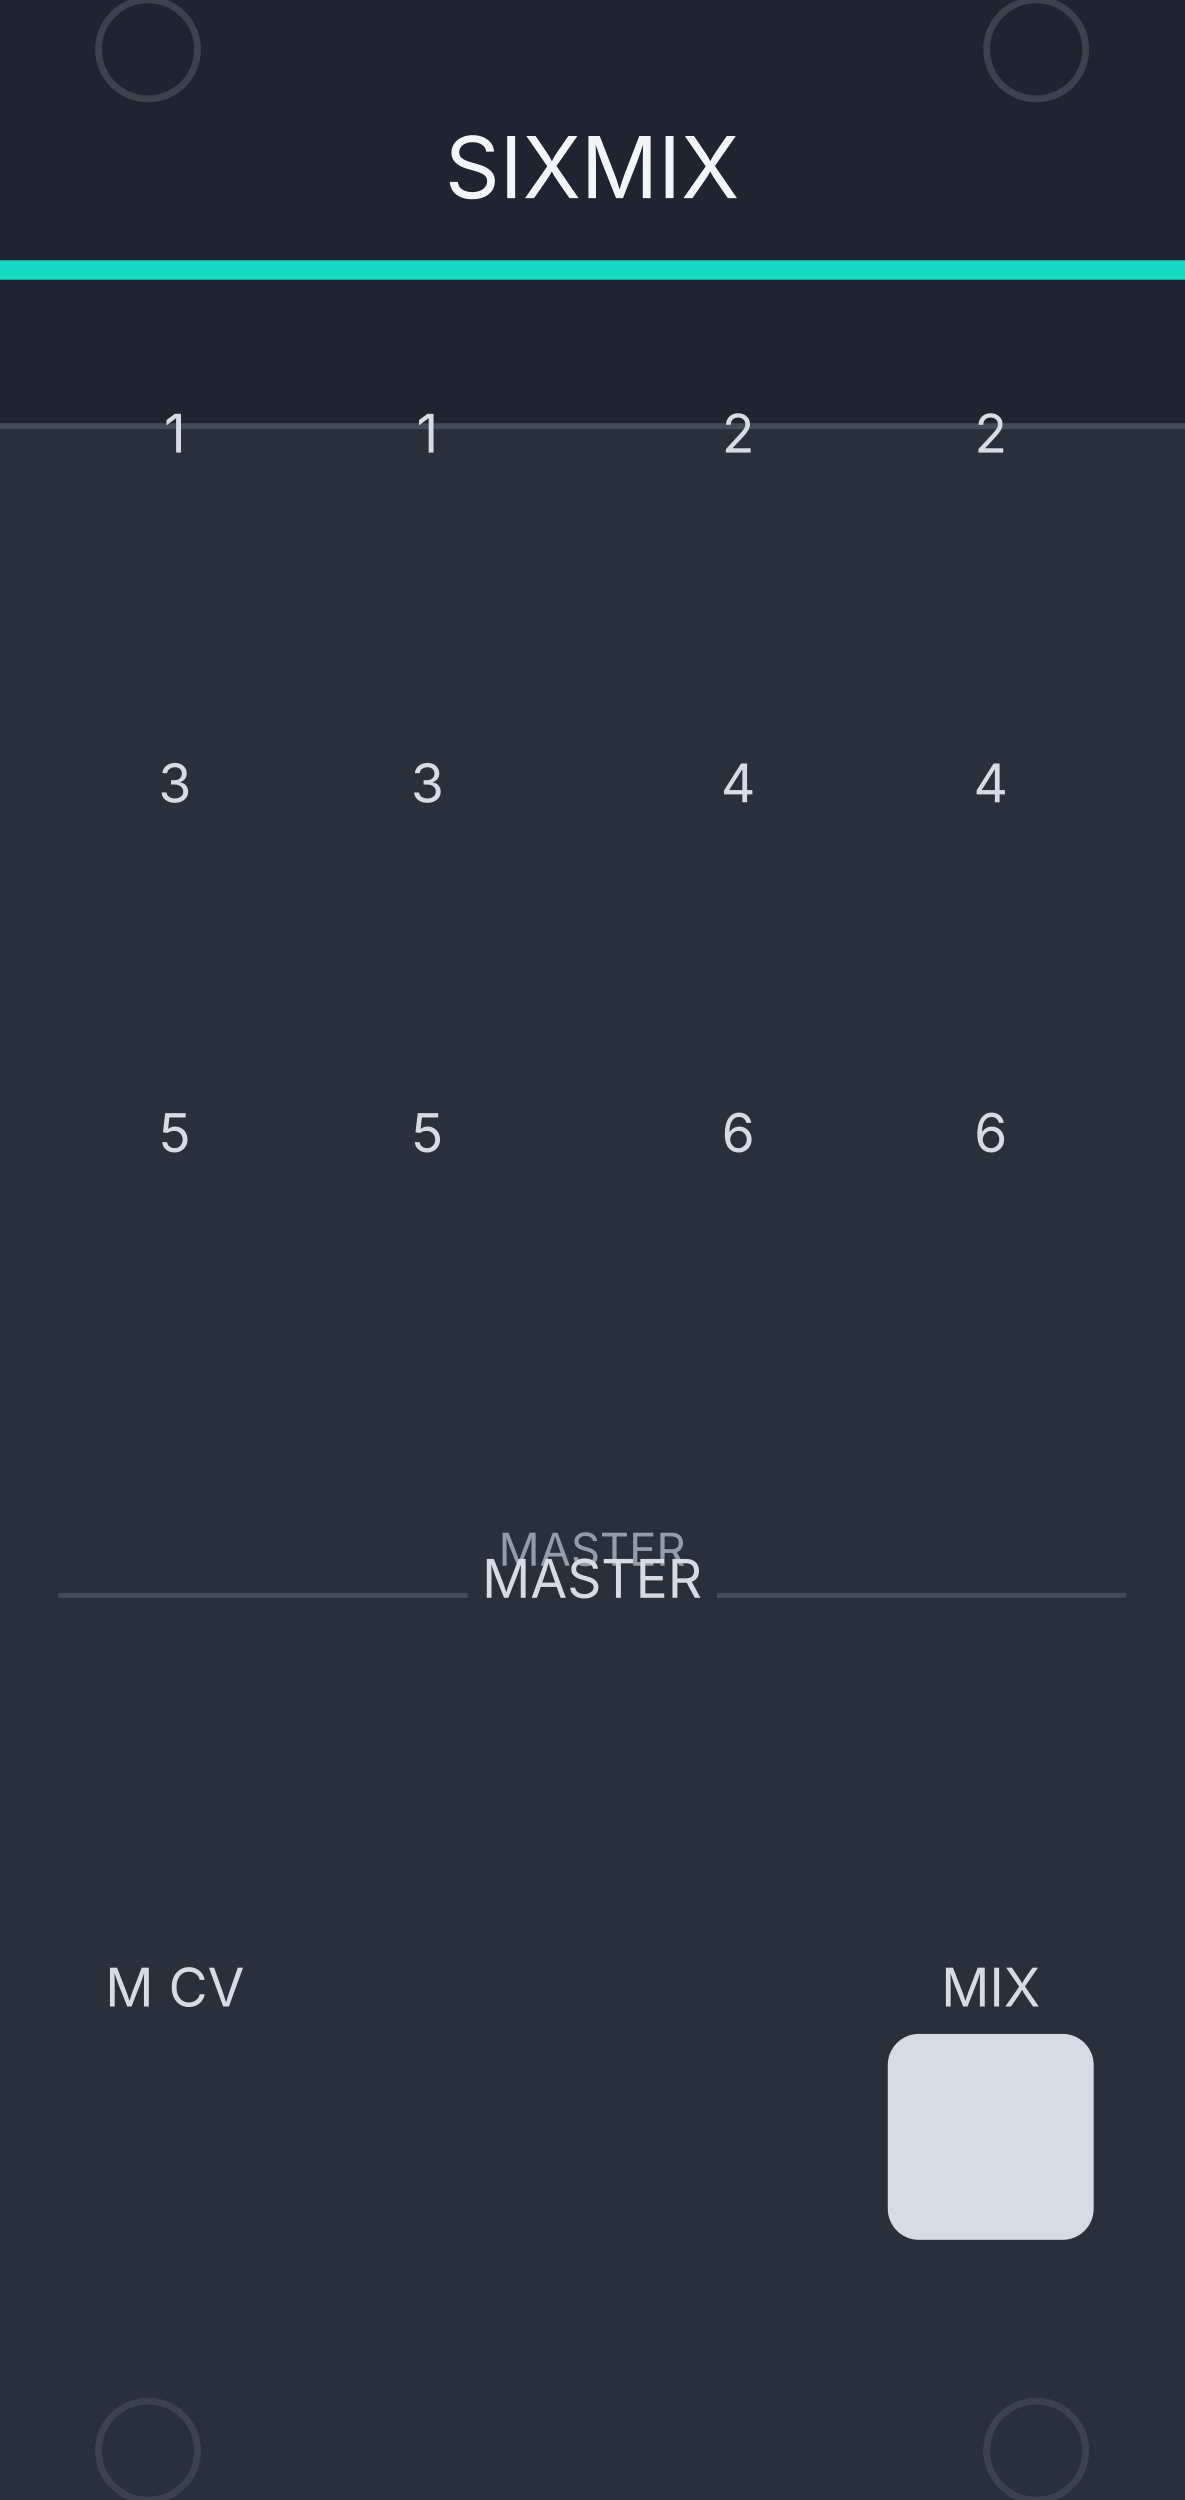
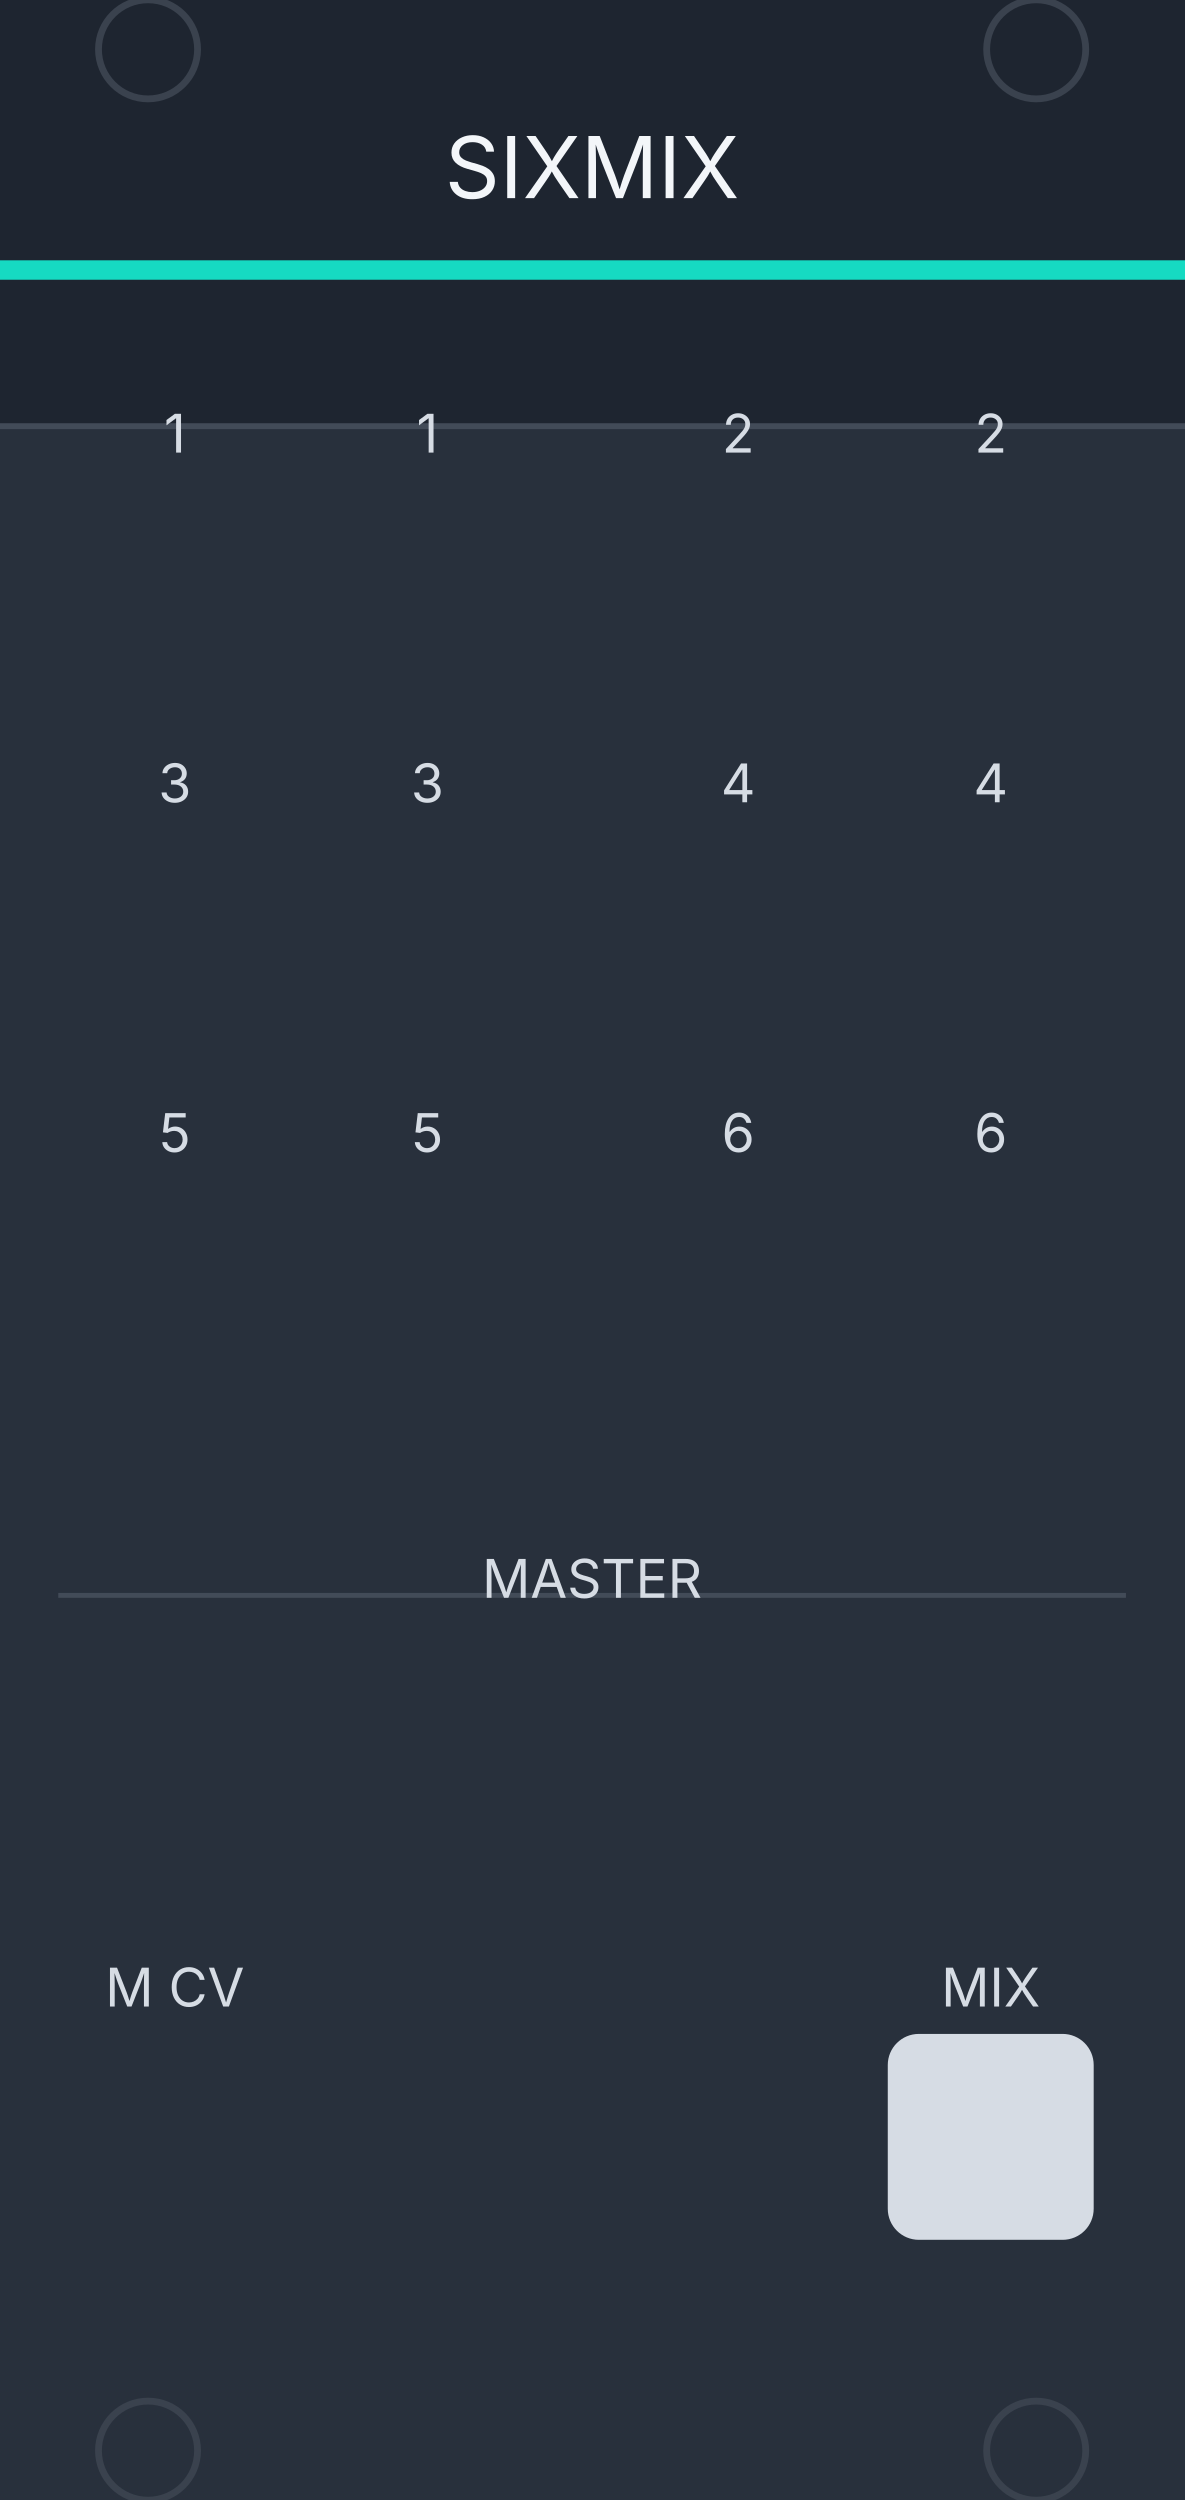
<svg xmlns="http://www.w3.org/2000/svg" width="60.96mm" height="128.693mm" viewBox="0 0 60.96 128.693">
  <rect x="-1" y="-1" width="62.96" height="130.693" fill="#1E2530" />
  <rect x="-1" y="13.4" width="62.96" height="1.0" fill="#16DAC2" />
  <rect x="-1" y="21.790" width="62.96" height="107.903" fill="#28303C" />
  <rect x="-1" y="21.790" width="62.96" height="0.3" fill="#424B58" />
  <rect x="45.700" y="104.700" width="10.6" height="10.6" rx="1.6" fill="#D6DCE4" />
  <rect x="3.0" y="82.000" width="54.96" height="0.25" fill="#424B58" />
-   <rect x="24.066" y="78.600" width="12.827" height="3.800" fill="#28303C" />
-   <path d="M 25.872,80.6 L 25.872,78.9 L 26.18,78.9 L 26.599,79.972 Q 26.622,80.034 26.658,80.145 Q 26.693,80.255 26.724,80.359 Q 26.754,80.259 26.789,80.148 Q 26.824,80.036 26.849,79.972 L 27.263,78.9 L 27.572,78.9 L 27.572,80.6 L 27.358,80.6 L 27.358,79.629 Q 27.358,79.535 27.361,79.4 Q 27.363,79.264 27.366,79.132 Q 27.32,79.278 27.272,79.416 Q 27.225,79.554 27.195,79.629 L 26.815,80.6 L 26.627,80.6 L 26.241,79.629 Q 26.213,79.557 26.167,79.421 Q 26.12,79.284 26.07,79.135 Q 26.073,79.256 26.075,79.394 Q 26.078,79.531 26.078,79.629 L 26.078,80.6 L 25.872,80.6 Z M 27.836,80.6 L 28.454,78.9 L 28.705,78.9 L 29.33,80.6 L 29.102,80.6 L 28.932,80.125 L 28.231,80.125 L 28.067,80.6 L 27.836,80.6 Z M 28.297,79.936 L 28.864,79.936 L 28.741,79.591 Q 28.71,79.506 28.672,79.382 Q 28.633,79.258 28.578,79.073 Q 28.524,79.262 28.485,79.387 Q 28.445,79.513 28.417,79.591 L 28.297,79.936 Z M 30.139,80.63 Q 29.863,80.63 29.7,80.499 Q 29.537,80.368 29.522,80.155 L 29.744,80.155 Q 29.753,80.251 29.809,80.313 Q 29.865,80.375 29.952,80.406 Q 30.04,80.436 30.139,80.436 Q 30.254,80.436 30.346,80.398 Q 30.438,80.36 30.491,80.292 Q 30.545,80.224 30.545,80.133 Q 30.545,80.051 30.499,80 Q 30.453,79.948 30.376,79.915 Q 30.3,79.882 30.209,79.857 L 30.003,79.799 Q 29.798,79.741 29.684,79.632 Q 29.57,79.524 29.57,79.355 Q 29.57,79.212 29.647,79.104 Q 29.725,78.996 29.857,78.936 Q 29.989,78.877 30.154,78.877 Q 30.321,78.877 30.45,78.936 Q 30.579,78.996 30.654,79.098 Q 30.729,79.2 30.733,79.329 L 30.521,79.329 Q 30.506,79.205 30.402,79.137 Q 30.299,79.069 30.147,79.069 Q 29.981,79.069 29.881,79.147 Q 29.781,79.225 29.781,79.345 Q 29.781,79.434 29.836,79.488 Q 29.891,79.542 29.967,79.573 Q 30.043,79.603 30.105,79.62 L 30.275,79.667 Q 30.343,79.685 30.426,79.717 Q 30.509,79.749 30.584,79.802 Q 30.659,79.855 30.708,79.936 Q 30.756,80.018 30.756,80.137 Q 30.756,80.276 30.684,80.388 Q 30.611,80.5 30.473,80.565 Q 30.335,80.63 30.139,80.63 Z M 30.989,79.092 L 30.989,78.9 L 32.274,78.9 L 32.274,79.092 L 31.741,79.092 L 31.741,80.6 L 31.524,80.6 L 31.524,79.092 L 30.989,79.092 Z M 32.591,80.6 L 32.591,78.9 L 33.627,78.9 L 33.627,79.092 L 32.807,79.092 L 32.807,79.646 L 33.571,79.646 L 33.571,79.838 L 32.807,79.838 L 32.807,80.408 L 33.637,80.408 L 33.637,80.6 L 32.591,80.6 Z M 33.995,80.6 L 33.995,78.9 L 34.577,78.9 Q 34.776,78.9 34.904,78.968 Q 35.032,79.036 35.094,79.154 Q 35.157,79.273 35.157,79.425 Q 35.157,79.594 35.08,79.719 Q 35.003,79.845 34.842,79.901 L 35.223,80.6 L 34.972,80.6 L 34.618,79.939 Q 34.599,79.941 34.578,79.941 L 34.212,79.941 L 34.212,80.6 L 33.995,80.6 Z M 34.212,79.748 L 34.568,79.748 Q 34.769,79.748 34.855,79.661 Q 34.941,79.574 34.941,79.425 Q 34.941,79.273 34.855,79.182 Q 34.769,79.091 34.566,79.091 L 34.212,79.091 L 34.212,79.748 Z" fill="#939CA9" />
  <path d="M 24.312,10.256 Q 23.792,10.256 23.485,10.01 Q 23.178,9.764 23.15,9.362 L 23.569,9.362 Q 23.586,9.543 23.691,9.66 Q 23.797,9.777 23.961,9.834 Q 24.125,9.891 24.312,9.891 Q 24.529,9.891 24.702,9.82 Q 24.875,9.749 24.976,9.62 Q 25.076,9.491 25.076,9.322 Q 25.076,9.167 24.989,9.07 Q 24.902,8.974 24.759,8.911 Q 24.615,8.849 24.443,8.802 L 24.056,8.692 Q 23.67,8.583 23.455,8.379 Q 23.24,8.175 23.24,7.857 Q 23.24,7.586 23.386,7.383 Q 23.532,7.18 23.782,7.069 Q 24.031,6.957 24.34,6.957 Q 24.656,6.957 24.898,7.069 Q 25.141,7.18 25.282,7.373 Q 25.422,7.565 25.431,7.808 L 25.031,7.808 Q 25.003,7.573 24.808,7.446 Q 24.613,7.318 24.327,7.318 Q 24.016,7.318 23.827,7.465 Q 23.638,7.612 23.638,7.838 Q 23.638,8.005 23.742,8.107 Q 23.846,8.209 23.989,8.266 Q 24.131,8.323 24.247,8.355 L 24.567,8.443 Q 24.696,8.478 24.852,8.538 Q 25.008,8.598 25.149,8.698 Q 25.291,8.798 25.383,8.951 Q 25.474,9.105 25.474,9.328 Q 25.474,9.59 25.337,9.8 Q 25.201,10.011 24.941,10.133 Q 24.681,10.256 24.312,10.256 Z M 26.518,7 L 26.518,10.2 L 26.11,10.2 L 26.11,7 L 26.518,7 Z M 27.027,10.2 L 28.173,8.561 L 27.097,7 L 27.57,7 L 28.032,7.679 Q 28.126,7.816 28.188,7.913 Q 28.251,8.009 28.301,8.098 Q 28.352,8.188 28.41,8.299 Q 28.465,8.188 28.517,8.098 Q 28.569,8.009 28.632,7.913 Q 28.695,7.816 28.79,7.679 L 29.26,7 L 29.722,7 L 28.646,8.546 L 29.782,10.2 L 29.312,10.2 L 28.751,9.388 Q 28.631,9.212 28.558,9.097 Q 28.485,8.982 28.405,8.825 Q 28.328,8.978 28.253,9.095 Q 28.178,9.212 28.055,9.388 L 27.491,10.2 L 27.027,10.2 Z M 30.291,10.2 L 30.291,7 L 30.871,7 L 31.659,9.019 Q 31.704,9.135 31.771,9.343 Q 31.837,9.551 31.895,9.747 Q 31.951,9.558 32.018,9.348 Q 32.084,9.139 32.132,9.019 L 32.909,7 L 33.491,7 L 33.491,10.2 L 33.089,10.2 L 33.089,8.372 Q 33.089,8.196 33.094,7.941 Q 33.098,7.685 33.104,7.436 Q 33.016,7.711 32.927,7.971 Q 32.838,8.231 32.782,8.372 L 32.067,10.2 L 31.713,10.2 L 30.987,8.372 Q 30.933,8.237 30.846,7.98 Q 30.759,7.724 30.665,7.442 Q 30.669,7.67 30.674,7.929 Q 30.68,8.188 30.68,8.372 L 30.68,10.2 L 30.291,10.2 Z M 34.672,7 L 34.672,10.2 L 34.264,10.2 L 34.264,7 L 34.672,7 Z M 35.181,10.2 L 36.328,8.561 L 35.252,7 L 35.725,7 L 36.186,7.679 Q 36.281,7.816 36.343,7.913 Q 36.405,8.009 36.456,8.098 Q 36.506,8.188 36.564,8.299 Q 36.62,8.188 36.672,8.098 Q 36.723,8.009 36.787,7.913 Q 36.85,7.816 36.944,7.679 L 37.415,7 L 37.877,7 L 36.8,8.546 L 37.937,10.2 L 37.466,10.2 L 36.906,9.388 Q 36.785,9.212 36.712,9.097 Q 36.639,8.982 36.56,8.825 Q 36.483,8.978 36.407,9.095 Q 36.332,9.212 36.21,9.388 L 35.645,10.2 L 35.181,10.2 Z" fill="#F3F6F9" />
  <path d="M 22.317,21.3 L 22.317,23.3 L 22.066,23.3 L 22.066,21.536 L 22.053,21.536 L 21.57,21.895 L 21.57,21.621 L 22.005,21.3 L 22.317,21.3 Z" fill="#D6DCE4" />
  <path d="M 50.368,23.3 L 50.368,23.116 L 51.033,22.395 Q 51.144,22.274 51.218,22.183 Q 51.292,22.092 51.33,22.009 Q 51.367,21.927 51.367,21.834 Q 51.367,21.677 51.259,21.586 Q 51.151,21.495 50.991,21.495 Q 50.821,21.495 50.719,21.597 Q 50.618,21.699 50.618,21.868 L 50.374,21.868 Q 50.374,21.691 50.456,21.556 Q 50.538,21.422 50.678,21.348 Q 50.819,21.273 50.998,21.273 Q 51.176,21.273 51.314,21.348 Q 51.452,21.422 51.53,21.548 Q 51.609,21.674 51.609,21.831 Q 51.609,21.94 51.57,22.043 Q 51.531,22.146 51.433,22.276 Q 51.335,22.406 51.158,22.594 L 50.72,23.06 L 50.72,23.076 L 51.642,23.076 L 51.642,23.3 L 50.368,23.3 Z" fill="#D6DCE4" />
  <path d="M 22.003,41.327 Q 21.807,41.327 21.656,41.26 Q 21.504,41.193 21.415,41.073 Q 21.326,40.954 21.319,40.795 L 21.576,40.795 Q 21.587,40.938 21.708,41.02 Q 21.829,41.103 21.999,41.103 Q 22.187,41.103 22.31,41.006 Q 22.433,40.909 22.433,40.754 Q 22.433,40.591 22.312,40.489 Q 22.191,40.386 21.968,40.386 L 21.806,40.386 L 21.806,40.164 L 21.968,40.164 Q 22.144,40.164 22.254,40.071 Q 22.363,39.978 22.363,39.824 Q 22.363,39.675 22.266,39.585 Q 22.17,39.495 22.006,39.495 Q 21.904,39.495 21.815,39.532 Q 21.726,39.569 21.669,39.637 Q 21.611,39.705 21.607,39.803 L 21.362,39.803 Q 21.367,39.646 21.456,39.527 Q 21.544,39.407 21.69,39.34 Q 21.836,39.273 22.011,39.273 Q 22.198,39.273 22.333,39.348 Q 22.468,39.423 22.54,39.546 Q 22.613,39.668 22.613,39.81 Q 22.613,39.979 22.523,40.097 Q 22.434,40.215 22.281,40.261 L 22.281,40.277 Q 22.473,40.308 22.579,40.438 Q 22.685,40.567 22.685,40.756 Q 22.685,40.92 22.597,41.049 Q 22.508,41.178 22.354,41.252 Q 22.199,41.327 22.003,41.327 Z" fill="#D6DCE4" />
  <path d="M 50.273,40.893 L 50.273,40.685 L 51.148,39.3 L 51.458,39.3 L 51.458,40.669 L 51.73,40.669 L 51.73,40.893 L 51.458,40.893 L 51.458,41.3 L 51.214,41.3 L 51.214,40.893 L 50.273,40.893 Z M 51.215,40.669 L 51.215,39.62 L 51.199,39.62 L 50.546,40.653 L 50.546,40.669 L 51.215,40.669 Z" fill="#D6DCE4" />
  <path d="M 21.985,59.327 Q 21.809,59.327 21.669,59.258 Q 21.529,59.189 21.446,59.069 Q 21.363,58.948 21.356,58.795 L 21.603,58.795 Q 21.615,58.929 21.725,59.016 Q 21.834,59.103 21.985,59.103 Q 22.105,59.103 22.2,59.046 Q 22.295,58.99 22.348,58.891 Q 22.402,58.791 22.402,58.665 Q 22.402,58.536 22.346,58.434 Q 22.289,58.332 22.192,58.274 Q 22.095,58.215 21.968,58.215 Q 21.876,58.215 21.78,58.245 Q 21.685,58.275 21.626,58.32 L 21.387,58.291 L 21.505,57.3 L 22.558,57.3 L 22.558,57.524 L 21.72,57.524 L 21.652,58.108 L 21.662,58.108 Q 21.724,58.057 21.818,58.024 Q 21.912,57.991 22.015,57.991 Q 22.199,57.991 22.343,58.078 Q 22.487,58.164 22.569,58.316 Q 22.652,58.468 22.652,58.661 Q 22.652,58.853 22.565,59.003 Q 22.479,59.154 22.328,59.24 Q 22.178,59.327 21.985,59.327 Z" fill="#D6DCE4" />
  <path d="M 51.015,59.327 Q 50.89,59.327 50.765,59.281 Q 50.64,59.236 50.538,59.128 Q 50.435,59.021 50.373,58.837 Q 50.311,58.653 50.311,58.377 Q 50.311,57.849 50.509,57.561 Q 50.706,57.273 51.046,57.273 Q 51.213,57.273 51.346,57.34 Q 51.479,57.407 51.564,57.527 Q 51.648,57.646 51.672,57.803 L 51.423,57.803 Q 51.389,57.673 51.295,57.586 Q 51.201,57.499 51.046,57.499 Q 50.815,57.499 50.684,57.698 Q 50.553,57.897 50.553,58.258 L 50.569,58.258 Q 50.65,58.134 50.778,58.063 Q 50.906,57.993 51.062,57.993 Q 51.234,57.993 51.376,58.077 Q 51.518,58.162 51.603,58.311 Q 51.689,58.461 51.689,58.654 Q 51.689,58.841 51.605,58.993 Q 51.522,59.146 51.37,59.236 Q 51.219,59.327 51.015,59.327 Z M 51.015,59.103 Q 51.136,59.103 51.232,59.042 Q 51.329,58.982 51.385,58.88 Q 51.442,58.779 51.442,58.654 Q 51.442,58.532 51.387,58.432 Q 51.333,58.332 51.238,58.273 Q 51.142,58.214 51.022,58.214 Q 50.901,58.214 50.803,58.276 Q 50.705,58.338 50.647,58.439 Q 50.589,58.54 50.589,58.657 Q 50.589,58.775 50.644,58.877 Q 50.699,58.978 50.796,59.04 Q 50.893,59.103 51.015,59.103 Z" fill="#D6DCE4" />
  <path d="M 25.058,82.25 L 25.058,80.25 L 25.421,80.25 L 25.914,81.512 Q 25.942,81.584 25.983,81.714 Q 26.025,81.845 26.061,81.967 Q 26.096,81.849 26.138,81.718 Q 26.179,81.587 26.209,81.512 L 26.695,80.25 L 27.058,80.25 L 27.058,82.25 L 26.808,82.25 L 26.808,81.108 Q 26.808,80.998 26.81,80.838 Q 26.813,80.678 26.817,80.522 Q 26.762,80.694 26.706,80.857 Q 26.651,81.019 26.616,81.108 L 26.169,82.25 L 25.947,82.25 L 25.493,81.108 Q 25.46,81.023 25.405,80.863 Q 25.351,80.702 25.292,80.526 Q 25.295,80.669 25.298,80.831 Q 25.302,80.992 25.302,81.108 L 25.302,82.25 L 25.058,82.25 Z M 27.37,82.25 L 28.096,80.25 L 28.391,80.25 L 29.127,82.25 L 28.858,82.25 L 28.659,81.692 L 27.834,81.692 L 27.641,82.25 L 27.37,82.25 Z M 27.912,81.469 L 28.579,81.469 L 28.434,81.063 Q 28.398,80.963 28.352,80.817 Q 28.307,80.671 28.242,80.454 Q 28.179,80.675 28.132,80.823 Q 28.085,80.971 28.053,81.063 L 27.912,81.469 Z M 30.079,82.285 Q 29.754,82.285 29.562,82.131 Q 29.37,81.978 29.352,81.727 L 29.614,81.727 Q 29.625,81.839 29.691,81.912 Q 29.756,81.986 29.859,82.021 Q 29.962,82.057 30.079,82.057 Q 30.214,82.057 30.322,82.012 Q 30.43,81.968 30.493,81.888 Q 30.556,81.807 30.556,81.701 Q 30.556,81.604 30.502,81.544 Q 30.448,81.484 30.358,81.445 Q 30.268,81.406 30.16,81.376 L 29.919,81.308 Q 29.677,81.239 29.543,81.112 Q 29.409,80.984 29.409,80.786 Q 29.409,80.616 29.5,80.49 Q 29.591,80.363 29.747,80.293 Q 29.903,80.223 30.096,80.223 Q 30.293,80.223 30.445,80.293 Q 30.597,80.363 30.685,80.483 Q 30.773,80.603 30.778,80.755 L 30.528,80.755 Q 30.511,80.608 30.389,80.528 Q 30.267,80.449 30.088,80.449 Q 29.893,80.449 29.775,80.541 Q 29.657,80.633 29.657,80.773 Q 29.657,80.878 29.722,80.942 Q 29.787,81.006 29.877,81.041 Q 29.966,81.077 30.038,81.097 L 30.238,81.152 Q 30.319,81.174 30.416,81.211 Q 30.514,81.249 30.602,81.311 Q 30.691,81.374 30.748,81.469 Q 30.805,81.565 30.805,81.705 Q 30.805,81.869 30.72,82 Q 30.634,82.132 30.472,82.208 Q 30.309,82.285 30.079,82.285 Z M 31.079,80.475 L 31.079,80.25 L 32.59,80.25 L 32.59,80.475 L 31.963,80.475 L 31.963,82.25 L 31.708,82.25 L 31.708,80.475 L 31.079,80.475 Z M 32.963,82.25 L 32.963,80.25 L 34.182,80.25 L 34.182,80.475 L 33.218,80.475 L 33.218,81.128 L 34.116,81.128 L 34.116,81.353 L 33.218,81.353 L 33.218,82.025 L 34.194,82.025 L 34.194,82.25 L 32.963,82.25 Z M 34.616,82.25 L 34.616,80.25 L 35.3,80.25 Q 35.534,80.25 35.685,80.33 Q 35.836,80.41 35.909,80.549 Q 35.982,80.689 35.982,80.867 Q 35.982,81.066 35.891,81.214 Q 35.801,81.361 35.611,81.427 L 36.06,82.25 L 35.764,82.25 L 35.348,81.473 Q 35.326,81.474 35.301,81.474 L 34.871,81.474 L 34.871,82.25 L 34.616,82.25 Z M 34.871,81.247 L 35.289,81.247 Q 35.526,81.247 35.627,81.145 Q 35.728,81.043 35.728,80.867 Q 35.728,80.689 35.627,80.582 Q 35.526,80.474 35.287,80.474 L 34.871,80.474 L 34.871,81.247 Z" fill="#D6DCE4" />
  <path d="M 9.318,21.3 L 9.318,23.3 L 9.066,23.3 L 9.066,21.536 L 9.053,21.536 L 8.57,21.895 L 8.57,21.621 L 9.005,21.3 L 9.318,21.3 Z" fill="#D6DCE4" />
  <path d="M 37.368,23.3 L 37.368,23.116 L 38.033,22.395 Q 38.144,22.274 38.218,22.183 Q 38.292,22.092 38.33,22.009 Q 38.367,21.927 38.367,21.834 Q 38.367,21.677 38.259,21.586 Q 38.151,21.495 37.991,21.495 Q 37.821,21.495 37.719,21.597 Q 37.618,21.699 37.618,21.868 L 37.374,21.868 Q 37.374,21.691 37.456,21.556 Q 37.538,21.422 37.678,21.348 Q 37.819,21.273 37.998,21.273 Q 38.176,21.273 38.314,21.348 Q 38.452,21.422 38.53,21.548 Q 38.609,21.674 38.609,21.831 Q 38.609,21.94 38.57,22.043 Q 38.531,22.146 38.433,22.276 Q 38.335,22.406 38.158,22.594 L 37.72,23.06 L 37.72,23.076 L 38.642,23.076 L 38.642,23.3 L 37.368,23.3 Z" fill="#D6DCE4" />
  <path d="M 9.003,41.327 Q 8.807,41.327 8.656,41.26 Q 8.504,41.193 8.415,41.073 Q 8.325,40.954 8.319,40.795 L 8.576,40.795 Q 8.587,40.938 8.708,41.02 Q 8.829,41.103 8.999,41.103 Q 9.187,41.103 9.31,41.006 Q 9.433,40.909 9.433,40.754 Q 9.433,40.591 9.312,40.489 Q 9.191,40.386 8.969,40.386 L 8.806,40.386 L 8.806,40.164 L 8.969,40.164 Q 9.144,40.164 9.254,40.071 Q 9.363,39.978 9.363,39.824 Q 9.363,39.675 9.266,39.585 Q 9.17,39.495 9.006,39.495 Q 8.904,39.495 8.815,39.532 Q 8.726,39.569 8.668,39.637 Q 8.611,39.705 8.607,39.803 L 8.362,39.803 Q 8.367,39.646 8.456,39.527 Q 8.544,39.407 8.69,39.34 Q 8.836,39.273 9.011,39.273 Q 9.198,39.273 9.333,39.348 Q 9.468,39.423 9.54,39.546 Q 9.613,39.668 9.613,39.81 Q 9.613,39.979 9.524,40.097 Q 9.434,40.215 9.281,40.261 L 9.281,40.277 Q 9.473,40.308 9.579,40.438 Q 9.685,40.567 9.685,40.756 Q 9.685,40.92 9.597,41.049 Q 9.508,41.178 9.354,41.252 Q 9.199,41.327 9.003,41.327 Z" fill="#D6DCE4" />
  <path d="M 37.273,40.893 L 37.273,40.685 L 38.148,39.3 L 38.458,39.3 L 38.458,40.669 L 38.73,40.669 L 38.73,40.893 L 38.458,40.893 L 38.458,41.3 L 38.214,41.3 L 38.214,40.893 L 37.273,40.893 Z M 38.215,40.669 L 38.215,39.62 L 38.199,39.62 L 37.546,40.653 L 37.546,40.669 L 38.215,40.669 Z" fill="#D6DCE4" />
  <path d="M 8.985,59.327 Q 8.809,59.327 8.669,59.258 Q 8.53,59.189 8.446,59.069 Q 8.363,58.948 8.356,58.795 L 8.603,58.795 Q 8.615,58.929 8.725,59.016 Q 8.834,59.103 8.985,59.103 Q 9.105,59.103 9.2,59.046 Q 9.295,58.99 9.348,58.891 Q 9.402,58.791 9.402,58.665 Q 9.402,58.536 9.346,58.434 Q 9.289,58.332 9.192,58.274 Q 9.095,58.215 8.969,58.215 Q 8.876,58.215 8.78,58.245 Q 8.685,58.275 8.626,58.32 L 8.387,58.291 L 8.505,57.3 L 9.558,57.3 L 9.558,57.524 L 8.72,57.524 L 8.652,58.108 L 8.662,58.108 Q 8.724,58.057 8.818,58.024 Q 8.912,57.991 9.015,57.991 Q 9.199,57.991 9.343,58.078 Q 9.487,58.164 9.569,58.316 Q 9.652,58.468 9.652,58.661 Q 9.652,58.853 9.565,59.003 Q 9.479,59.154 9.328,59.24 Q 9.178,59.327 8.985,59.327 Z" fill="#D6DCE4" />
  <path d="M 38.015,59.327 Q 37.89,59.327 37.765,59.281 Q 37.64,59.236 37.538,59.128 Q 37.435,59.021 37.373,58.837 Q 37.311,58.653 37.311,58.377 Q 37.311,57.849 37.509,57.561 Q 37.706,57.273 38.046,57.273 Q 38.213,57.273 38.346,57.34 Q 38.479,57.407 38.564,57.527 Q 38.648,57.646 38.672,57.803 L 38.423,57.803 Q 38.389,57.673 38.295,57.586 Q 38.201,57.499 38.046,57.499 Q 37.815,57.499 37.684,57.698 Q 37.553,57.897 37.553,58.258 L 37.569,58.258 Q 37.65,58.134 37.778,58.063 Q 37.906,57.993 38.062,57.993 Q 38.234,57.993 38.376,58.077 Q 38.518,58.162 38.603,58.311 Q 38.689,58.461 38.689,58.654 Q 38.689,58.841 38.605,58.993 Q 38.522,59.146 38.37,59.236 Q 38.219,59.327 38.015,59.327 Z M 38.015,59.103 Q 38.136,59.103 38.232,59.042 Q 38.329,58.982 38.385,58.88 Q 38.442,58.779 38.442,58.654 Q 38.442,58.532 38.387,58.432 Q 38.333,58.332 38.238,58.273 Q 38.142,58.214 38.022,58.214 Q 37.901,58.214 37.803,58.276 Q 37.705,58.338 37.647,58.439 Q 37.589,58.54 37.589,58.657 Q 37.589,58.775 37.644,58.877 Q 37.699,58.978 37.796,59.04 Q 37.893,59.103 38.015,59.103 Z" fill="#D6DCE4" />
  <path d="M 5.661,103.29 L 5.661,101.29 L 6.024,101.29 L 6.516,102.552 Q 6.544,102.624 6.586,102.754 Q 6.628,102.885 6.664,103.007 Q 6.699,102.889 6.74,102.758 Q 6.782,102.627 6.811,102.552 L 7.297,101.29 L 7.661,101.29 L 7.661,103.29 L 7.41,103.29 L 7.41,102.148 Q 7.41,102.038 7.413,101.878 Q 7.415,101.718 7.42,101.562 Q 7.364,101.734 7.309,101.897 Q 7.253,102.059 7.218,102.148 L 6.771,103.29 L 6.55,103.29 L 6.096,102.148 Q 6.062,102.063 6.008,101.903 Q 5.954,101.742 5.895,101.567 Q 5.897,101.709 5.901,101.871 Q 5.904,102.032 5.904,102.148 L 5.904,103.29 L 5.661,103.29 Z M 9.727,103.317 Q 9.47,103.317 9.27,103.193 Q 9.069,103.069 8.954,102.838 Q 8.84,102.608 8.84,102.291 Q 8.84,101.973 8.954,101.743 Q 9.069,101.513 9.27,101.388 Q 9.47,101.263 9.727,101.263 Q 9.93,101.263 10.099,101.342 Q 10.269,101.42 10.384,101.567 Q 10.499,101.713 10.534,101.919 L 10.278,101.919 Q 10.25,101.783 10.169,101.689 Q 10.088,101.595 9.973,101.547 Q 9.857,101.499 9.727,101.499 Q 9.547,101.499 9.402,101.591 Q 9.257,101.682 9.172,101.859 Q 9.088,102.035 9.088,102.291 Q 9.088,102.546 9.173,102.723 Q 9.258,102.899 9.403,102.99 Q 9.548,103.081 9.727,103.081 Q 9.858,103.081 9.973,103.032 Q 10.088,102.984 10.169,102.89 Q 10.25,102.796 10.278,102.66 L 10.534,102.66 Q 10.499,102.863 10.385,103.011 Q 10.272,103.159 10.102,103.238 Q 9.932,103.317 9.727,103.317 Z M 11.489,103.29 L 10.754,101.29 L 11.022,101.29 L 11.445,102.477 Q 11.479,102.569 11.526,102.719 Q 11.574,102.868 11.637,103.083 Q 11.7,102.863 11.748,102.716 Q 11.795,102.569 11.828,102.477 L 12.24,101.29 L 12.511,101.29 L 11.783,103.29 L 11.489,103.29 Z" fill="#D6DCE4" />
  <path d="M 48.693,103.29 L 48.693,101.29 L 49.056,101.29 L 49.548,102.552 Q 49.577,102.624 49.618,102.754 Q 49.66,102.885 49.696,103.007 Q 49.731,102.889 49.773,102.758 Q 49.814,102.627 49.844,102.552 L 50.33,101.29 L 50.693,101.29 L 50.693,103.29 L 50.442,103.29 L 50.442,102.148 Q 50.442,102.038 50.445,101.878 Q 50.448,101.718 50.452,101.562 Q 50.397,101.734 50.341,101.897 Q 50.285,102.059 50.25,102.148 L 49.803,103.29 L 49.582,103.29 L 49.128,102.148 Q 49.095,102.063 49.04,101.903 Q 48.986,101.742 48.927,101.567 Q 48.929,101.709 48.933,101.871 Q 48.936,102.032 48.936,102.148 L 48.936,103.29 L 48.693,103.29 Z M 51.431,101.29 L 51.431,103.29 L 51.176,103.29 L 51.176,101.29 L 51.431,101.29 Z M 51.75,103.29 L 52.466,102.266 L 51.794,101.29 L 52.089,101.29 L 52.378,101.714 Q 52.437,101.8 52.476,101.861 Q 52.515,101.921 52.546,101.977 Q 52.578,102.032 52.614,102.102 Q 52.649,102.032 52.681,101.977 Q 52.713,101.921 52.753,101.861 Q 52.793,101.8 52.852,101.714 L 53.146,101.29 L 53.434,101.29 L 52.762,102.256 L 53.472,103.29 L 53.178,103.29 L 52.828,102.783 Q 52.752,102.673 52.707,102.601 Q 52.661,102.529 52.611,102.431 Q 52.563,102.526 52.516,102.599 Q 52.469,102.673 52.393,102.783 L 52.04,103.29 L 51.75,103.29 Z" fill="#D6DCE4" />
  <circle cx="7.620" cy="2.54" r="2.55" fill="none" stroke="#3A424E" stroke-width="0.35" />
  <circle cx="7.620" cy="126.153" r="2.55" fill="none" stroke="#3A424E" stroke-width="0.35" />
  <circle cx="53.340" cy="2.54" r="2.55" fill="none" stroke="#3A424E" stroke-width="0.35" />
  <circle cx="53.340" cy="126.153" r="2.55" fill="none" stroke="#3A424E" stroke-width="0.35" />
  <g id="components" style="display:none">
    <circle cx="22.000" cy="32.000" r="2" fill="#ff0000" />
    <circle cx="51.000" cy="32.000" r="2" fill="#ff0000" />
    <circle cx="22.000" cy="50.000" r="2" fill="#ff0000" />
    <circle cx="51.000" cy="50.000" r="2" fill="#ff0000" />
    <circle cx="22.000" cy="68.000" r="2" fill="#ff0000" />
    <circle cx="51.000" cy="68.000" r="2" fill="#ff0000" />
    <circle cx="30.480" cy="94.000" r="2" fill="#ff0000" />
    <circle cx="9.000" cy="32.000" r="2" fill="#00ff00" />
    <circle cx="38.000" cy="32.000" r="2" fill="#00ff00" />
    <circle cx="9.000" cy="50.000" r="2" fill="#00ff00" />
    <circle cx="38.000" cy="50.000" r="2" fill="#00ff00" />
    <circle cx="9.000" cy="68.000" r="2" fill="#00ff00" />
    <circle cx="38.000" cy="68.000" r="2" fill="#00ff00" />
    <circle cx="9.000" cy="110.000" r="2" fill="#00ff00" />
    <circle cx="51.000" cy="110.000" r="2" fill="#0000ff" />
    <circle cx="30.480" cy="110.000" r="2" fill="#ff00ff" />
  </g>
</svg>
